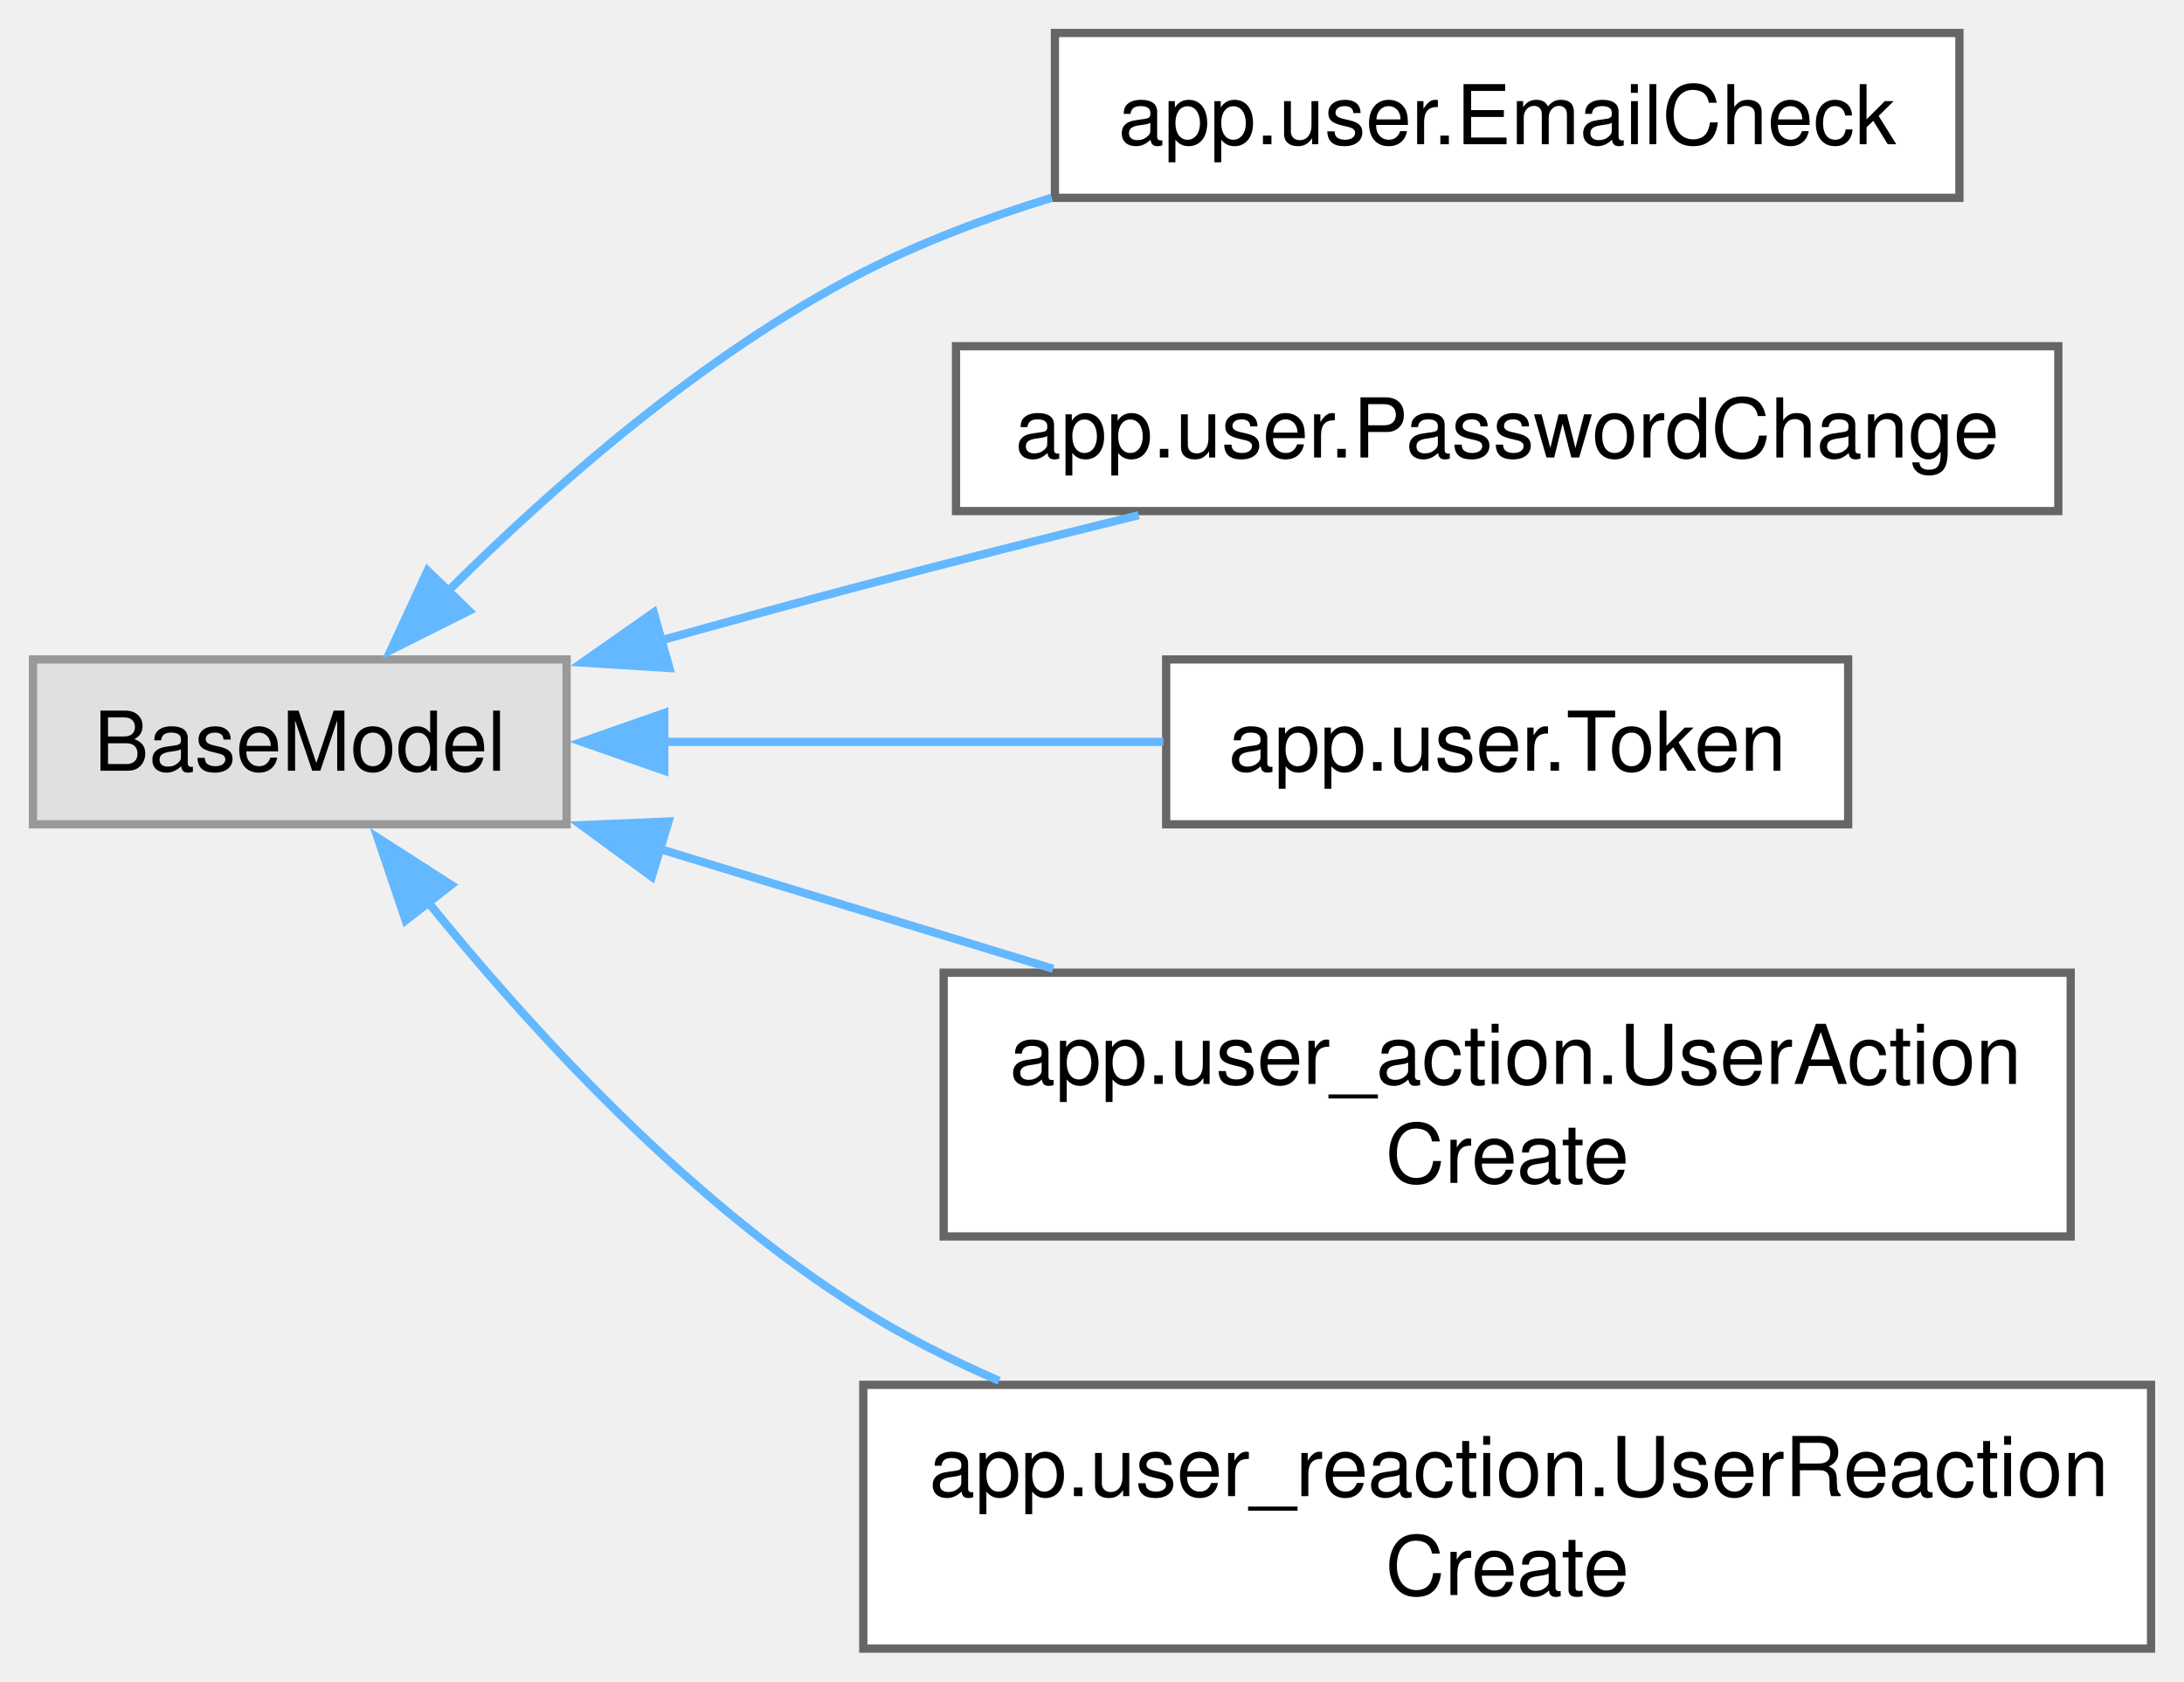
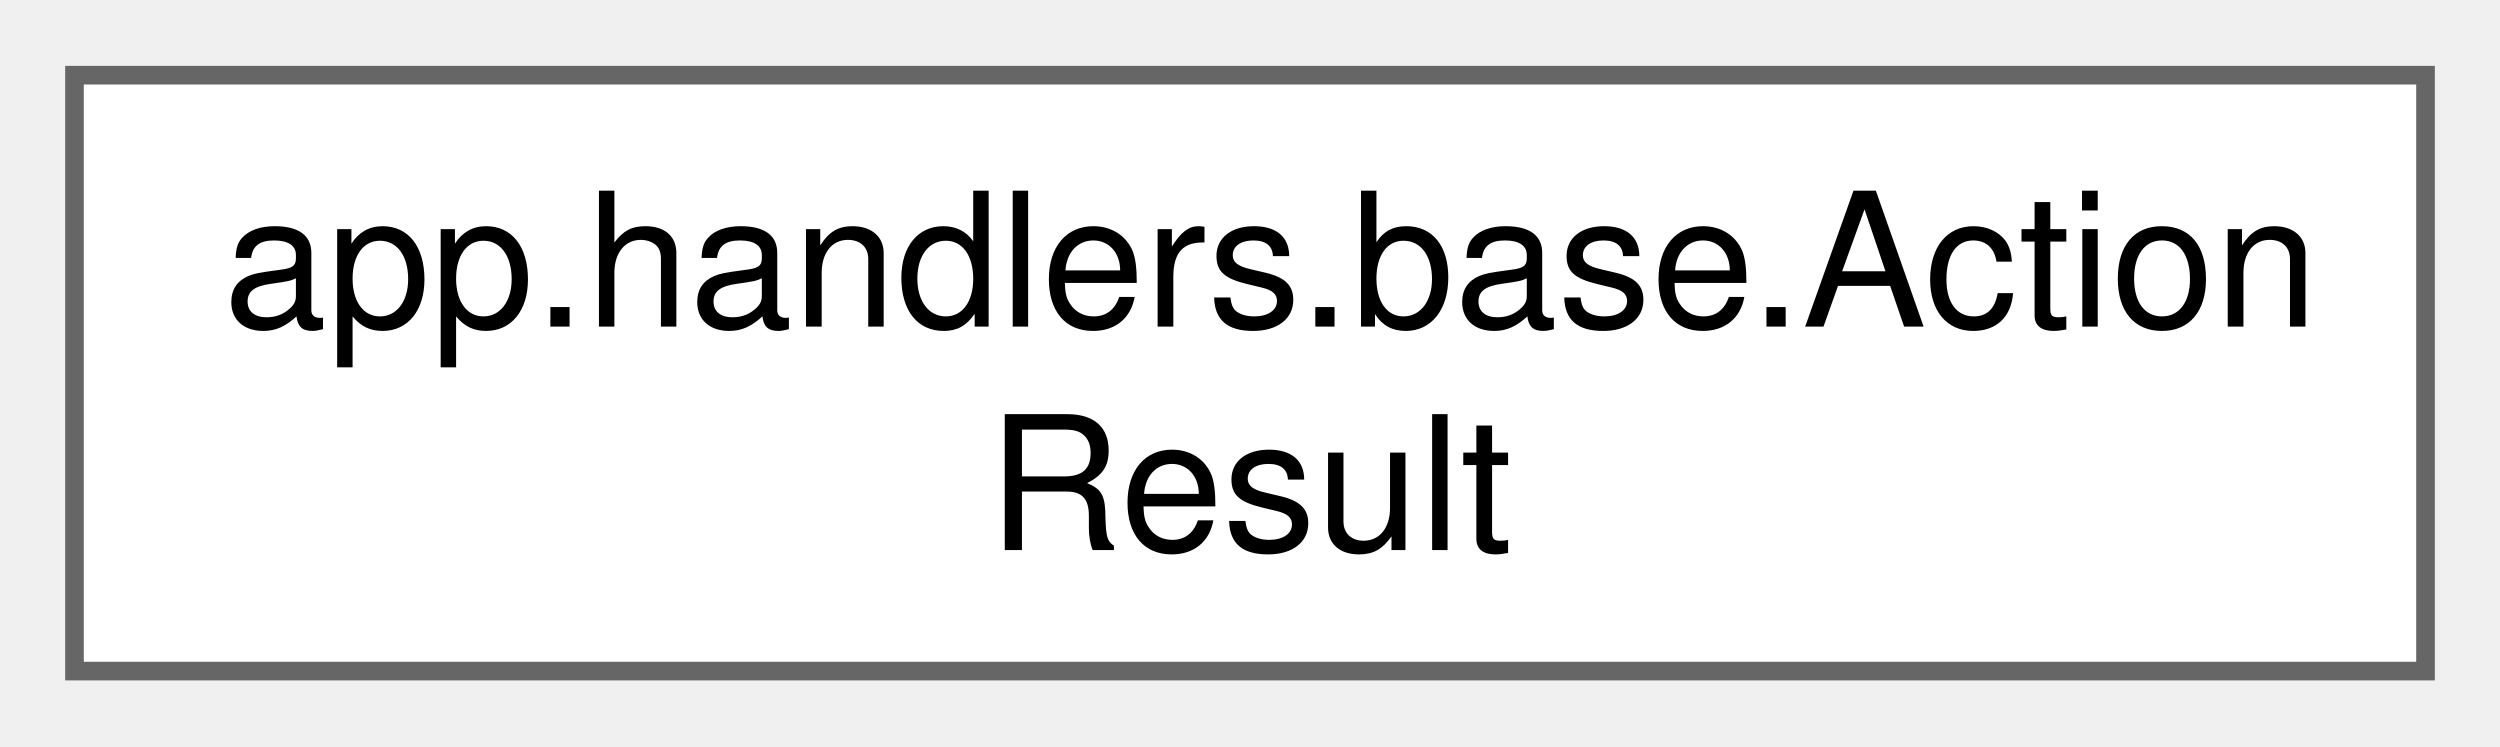
- <svg xmlns="http://www.w3.org/2000/svg" xmlns:xlink="http://www.w3.org/1999/xlink" width="265pt" height="204pt" viewBox="0.00 0.00 265.00 204.00">
-   <g id="graph0" class="graph" transform="scale(1 1) rotate(0) translate(4 200)">
+ <svg xmlns="http://www.w3.org/2000/svg" xmlns:xlink="http://www.w3.org/1999/xlink" width="134pt" height="40pt" viewBox="0.00 0.00 134.25 40.00">
+   <g id="graph0" class="graph" transform="scale(1 1) rotate(0) translate(4 36)">
    <g id="Node000000" class="node">
      <g id="a_Node000000">
-         <a xlink:title=" ">
-           <polygon fill="#e0e0e0" stroke="#999999" points="64.75,-120 0,-120 0,-100 64.75,-100 64.75,-120" />
-           <text text-anchor="middle" x="32.38" y="-106.5" font-family="Helvetica,sans-Serif" font-size="10.00">BaseModel</text>
-         </a>
-       </g>
-     </g>
-     <g id="Node000001" class="node">
-       <g id="a_Node000001">
-         <a xlink:href="classapp_1_1user_1_1EmailCheck.html" target="_top" xlink:title=" ">
-           <polygon fill="white" stroke="#666666" points="233.75,-196 124,-196 124,-176 233.75,-176 233.75,-196" />
-           <text text-anchor="middle" x="178.88" y="-182.5" font-family="Helvetica,sans-Serif" font-size="10.00">app.user.EmailCheck</text>
-         </a>
-       </g>
-     </g>
-     <g id="edge1_Node000000_Node000001" class="edge">
-       <g id="a_edge1_Node000000_Node000001">
-         <a xlink:title=" ">
-           <path fill="none" stroke="#63b8ff" d="M50.2,-128.13C62.92,-140.8 81.46,-157.15 100.75,-167 107.87,-170.64 115.73,-173.6 123.62,-176.01" />
-           <polygon fill="#63b8ff" stroke="#63b8ff" points="52.91,-125.89 43.43,-121.15 47.88,-130.77 52.91,-125.89" />
-         </a>
-       </g>
-     </g>
-     <g id="Node000002" class="node">
-       <g id="a_Node000002">
-         <a xlink:href="classapp_1_1user_1_1PasswordChange.html" target="_top" xlink:title=" ">
-           <polygon fill="white" stroke="#666666" points="245.75,-158 112,-158 112,-138 245.75,-138 245.75,-158" />
-           <text text-anchor="middle" x="178.88" y="-144.5" font-family="Helvetica,sans-Serif" font-size="10.00">app.user.PasswordChange</text>
-         </a>
-       </g>
-     </g>
-     <g id="edge2_Node000000_Node000002" class="edge">
-       <g id="a_edge2_Node000000_Node000002">
-         <a xlink:title=" ">
-           <path fill="none" stroke="#63b8ff" d="M76.06,-122.27C84.24,-124.56 92.75,-126.89 100.75,-129 111.55,-131.85 123.24,-134.8 134.17,-137.5" />
-           <polygon fill="#63b8ff" stroke="#63b8ff" points="77.22,-118.96 66.65,-119.62 75.32,-125.7 77.22,-118.96" />
-         </a>
-       </g>
-     </g>
-     <g id="Node000003" class="node">
-       <g id="a_Node000003">
-         <a xlink:href="classapp_1_1user_1_1Token.html" target="_top" xlink:title=" ">
-           <polygon fill="white" stroke="#666666" points="220.25,-120 137.5,-120 137.5,-100 220.25,-100 220.25,-120" />
-           <text text-anchor="middle" x="178.88" y="-106.5" font-family="Helvetica,sans-Serif" font-size="10.00">app.user.Token</text>
-         </a>
-       </g>
-     </g>
-     <g id="edge3_Node000000_Node000003" class="edge">
-       <g id="a_edge3_Node000000_Node000003">
-         <a xlink:title=" ">
-           <path fill="none" stroke="#63b8ff" d="M76.56,-110C95.76,-110 118.26,-110 137.16,-110" />
-           <polygon fill="#63b8ff" stroke="#63b8ff" points="76.6,-106.5 66.6,-110 76.6,-113.5 76.6,-106.5" />
-         </a>
-       </g>
-     </g>
-     <g id="Node000004" class="node">
-       <g id="a_Node000004">
-         <a xlink:href="classapp_1_1user__action_1_1UserActionCreate.html" target="_top" xlink:title=" ">
-           <polygon fill="white" stroke="#666666" points="247.25,-82 110.5,-82 110.5,-50 247.25,-50 247.25,-82" />
-           <text text-anchor="start" x="118.5" y="-68.5" font-family="Helvetica,sans-Serif" font-size="10.00">app.user_action.UserAction</text>
-           <text text-anchor="middle" x="178.88" y="-56.5" font-family="Helvetica,sans-Serif" font-size="10.00">Create</text>
-         </a>
-       </g>
-     </g>
-     <g id="edge4_Node000000_Node000004" class="edge">
-       <g id="a_edge4_Node000000_Node000004">
-         <a xlink:title=" ">
-           <path fill="none" stroke="#63b8ff" d="M76.07,-97C91.03,-92.44 108.03,-87.27 123.79,-82.47" />
-           <polygon fill="#63b8ff" stroke="#63b8ff" points="75.08,-93.64 66.53,-99.9 77.12,-100.34 75.08,-93.64" />
-         </a>
-       </g>
-     </g>
-     <g id="Node000005" class="node">
-       <g id="a_Node000005">
-         <a xlink:href="classapp_1_1user__reaction_1_1UserReactionCreate.html" target="_top" xlink:title=" ">
-           <polygon fill="white" stroke="#666666" points="257,-32 100.75,-32 100.75,0 257,0 257,-32" />
-           <text text-anchor="start" x="108.75" y="-18.5" font-family="Helvetica,sans-Serif" font-size="10.00">app.user_reaction.UserReaction</text>
-           <text text-anchor="middle" x="178.88" y="-6.5" font-family="Helvetica,sans-Serif" font-size="10.00">Create</text>
-         </a>
-       </g>
-     </g>
-     <g id="edge5_Node000000_Node000005" class="edge">
-       <g id="a_edge5_Node000000_Node000005">
-         <a xlink:title=" ">
-           <path fill="none" stroke="#63b8ff" d="M47.72,-90.83C60.19,-75.39 79.54,-54.16 100.75,-41 105.89,-37.81 111.48,-34.98 117.23,-32.49" />
-           <polygon fill="#63b8ff" stroke="#63b8ff" points="45.22,-88.34 41.82,-98.38 50.74,-92.65 45.22,-88.34" />
+         <a xlink:href="classapp_1_1handlers_1_1base_1_1ActionResult.html" target="_top" xlink:title=" ">
+           <polygon fill="white" stroke="#666666" points="126.25,-32 0,-32 0,0 126.25,0 126.25,-32" />
+           <text text-anchor="start" x="8" y="-18.5" font-family="Helvetica,sans-Serif" font-size="10.00">app.handlers.base.Action</text>
+           <text text-anchor="middle" x="63.12" y="-6.5" font-family="Helvetica,sans-Serif" font-size="10.00">Result</text>
        </a>
      </g>
    </g>
  </g>
</svg>
